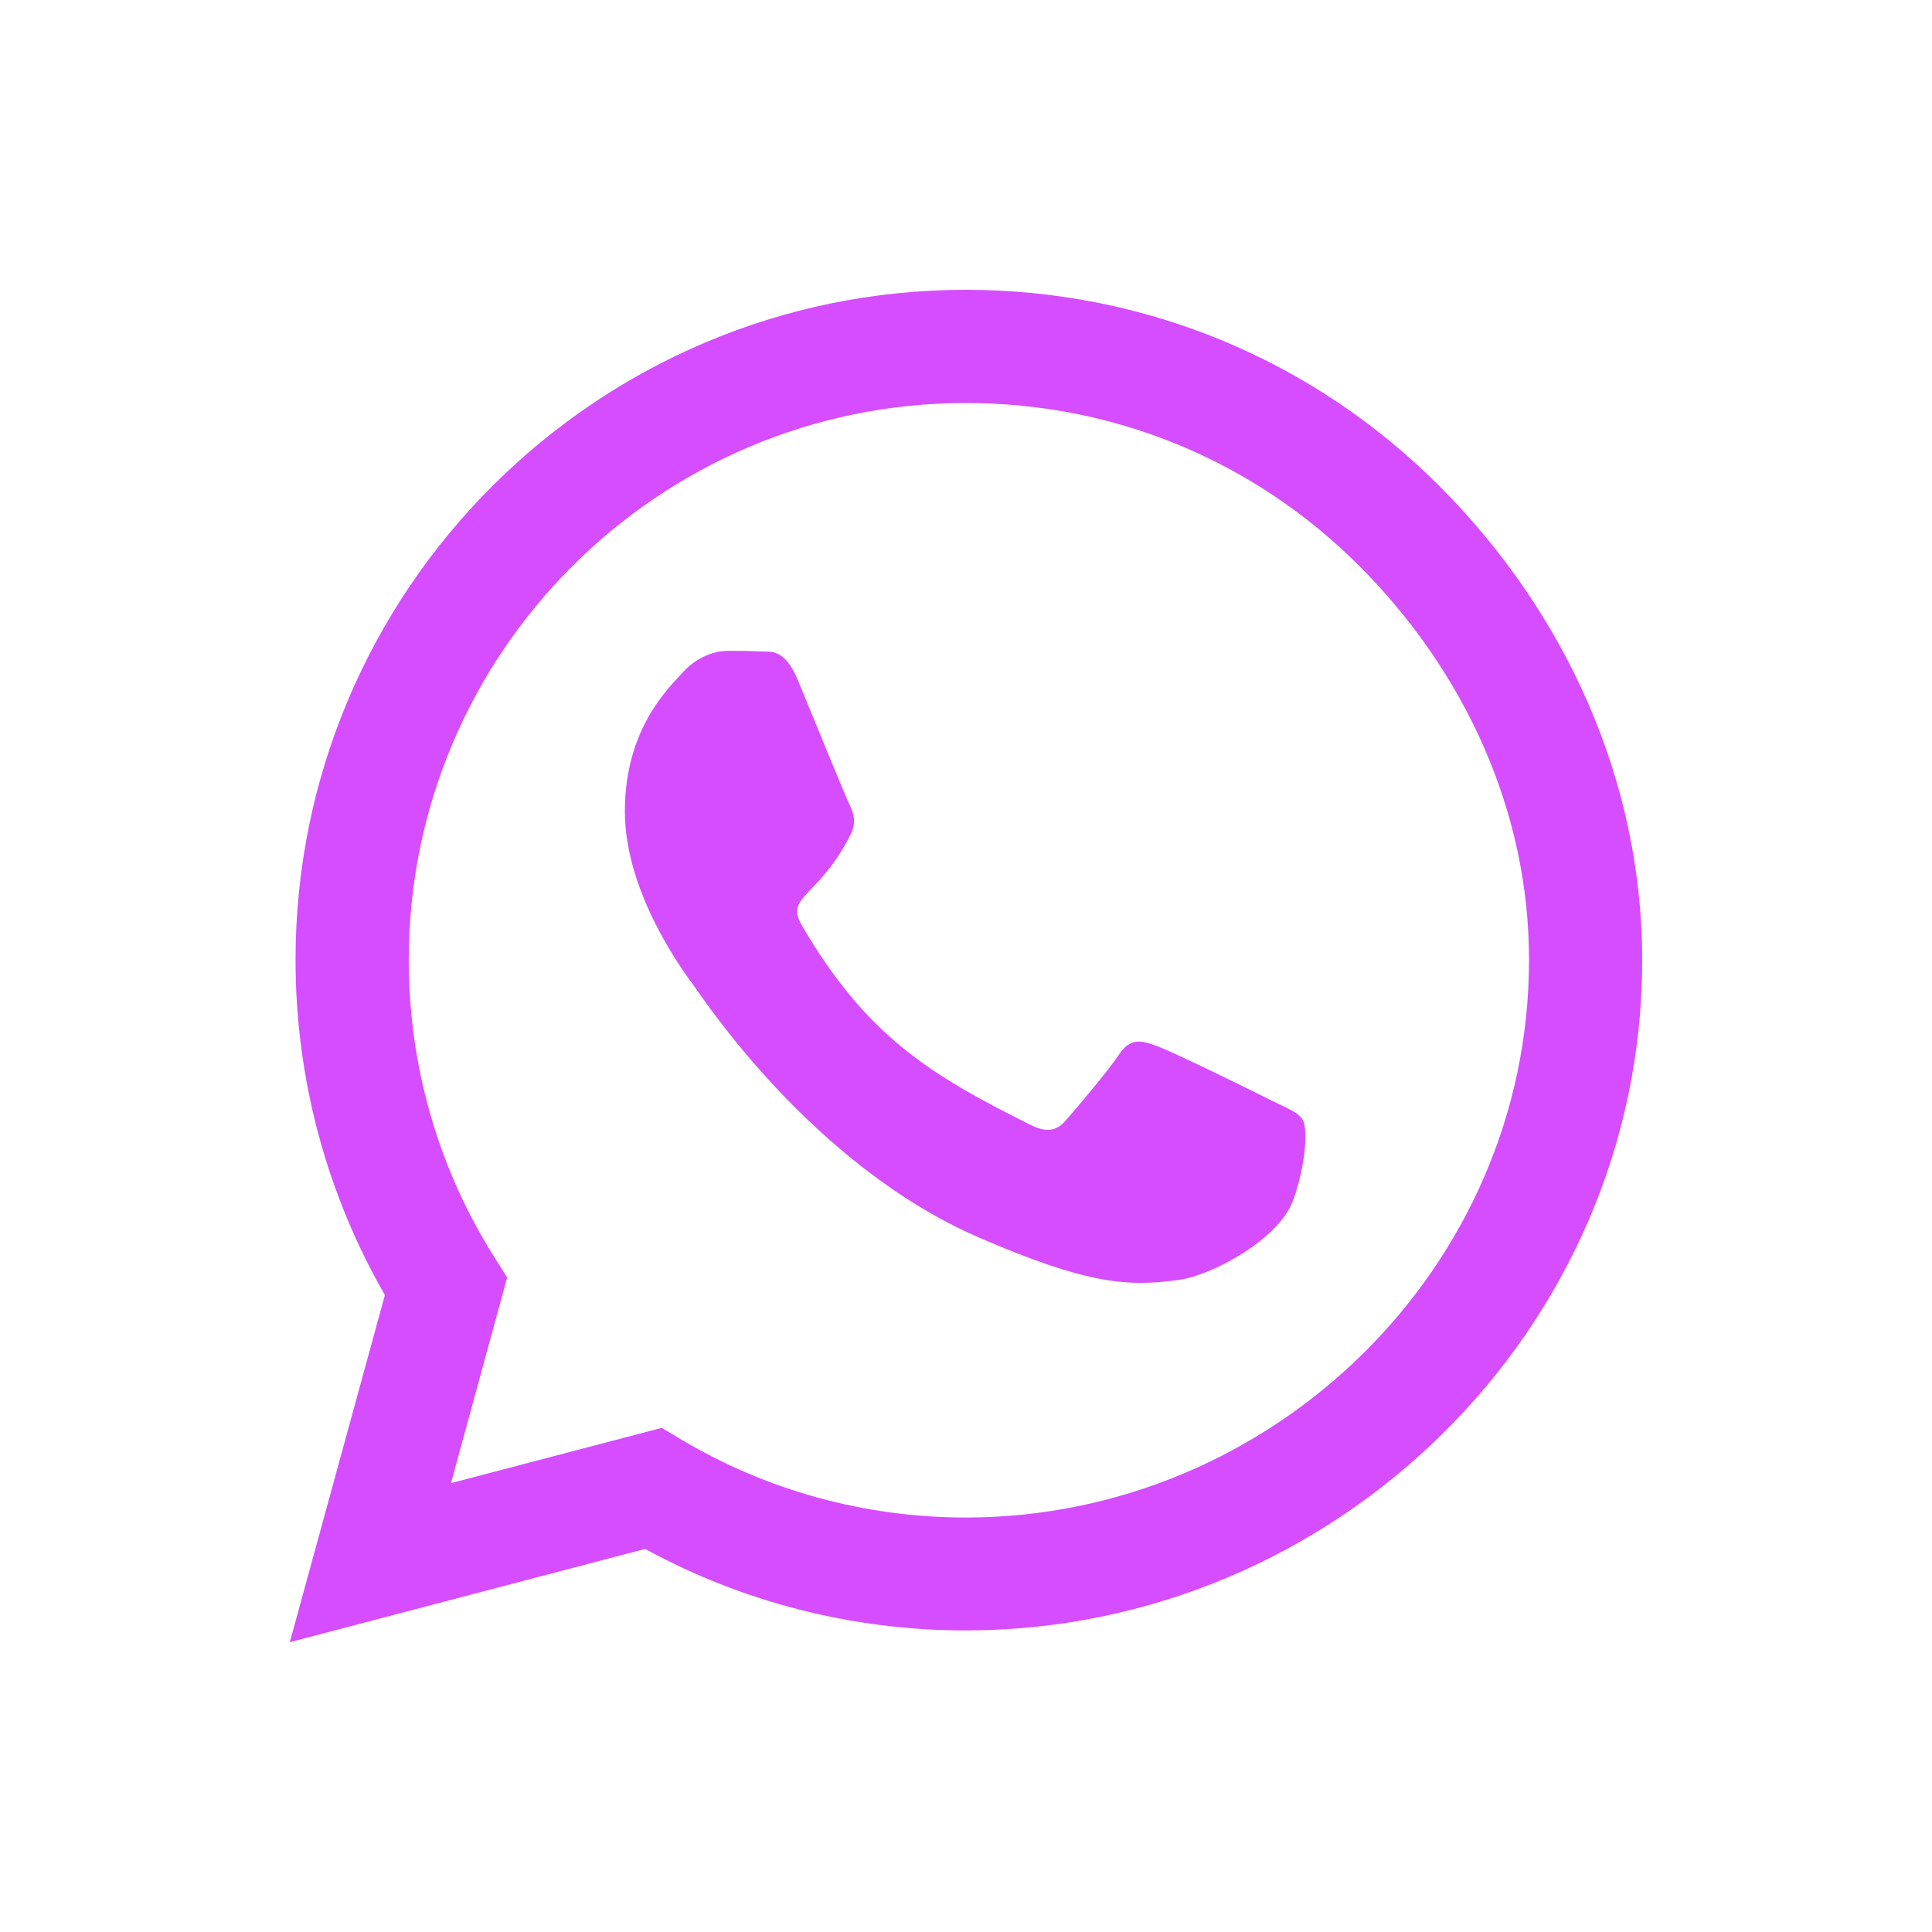
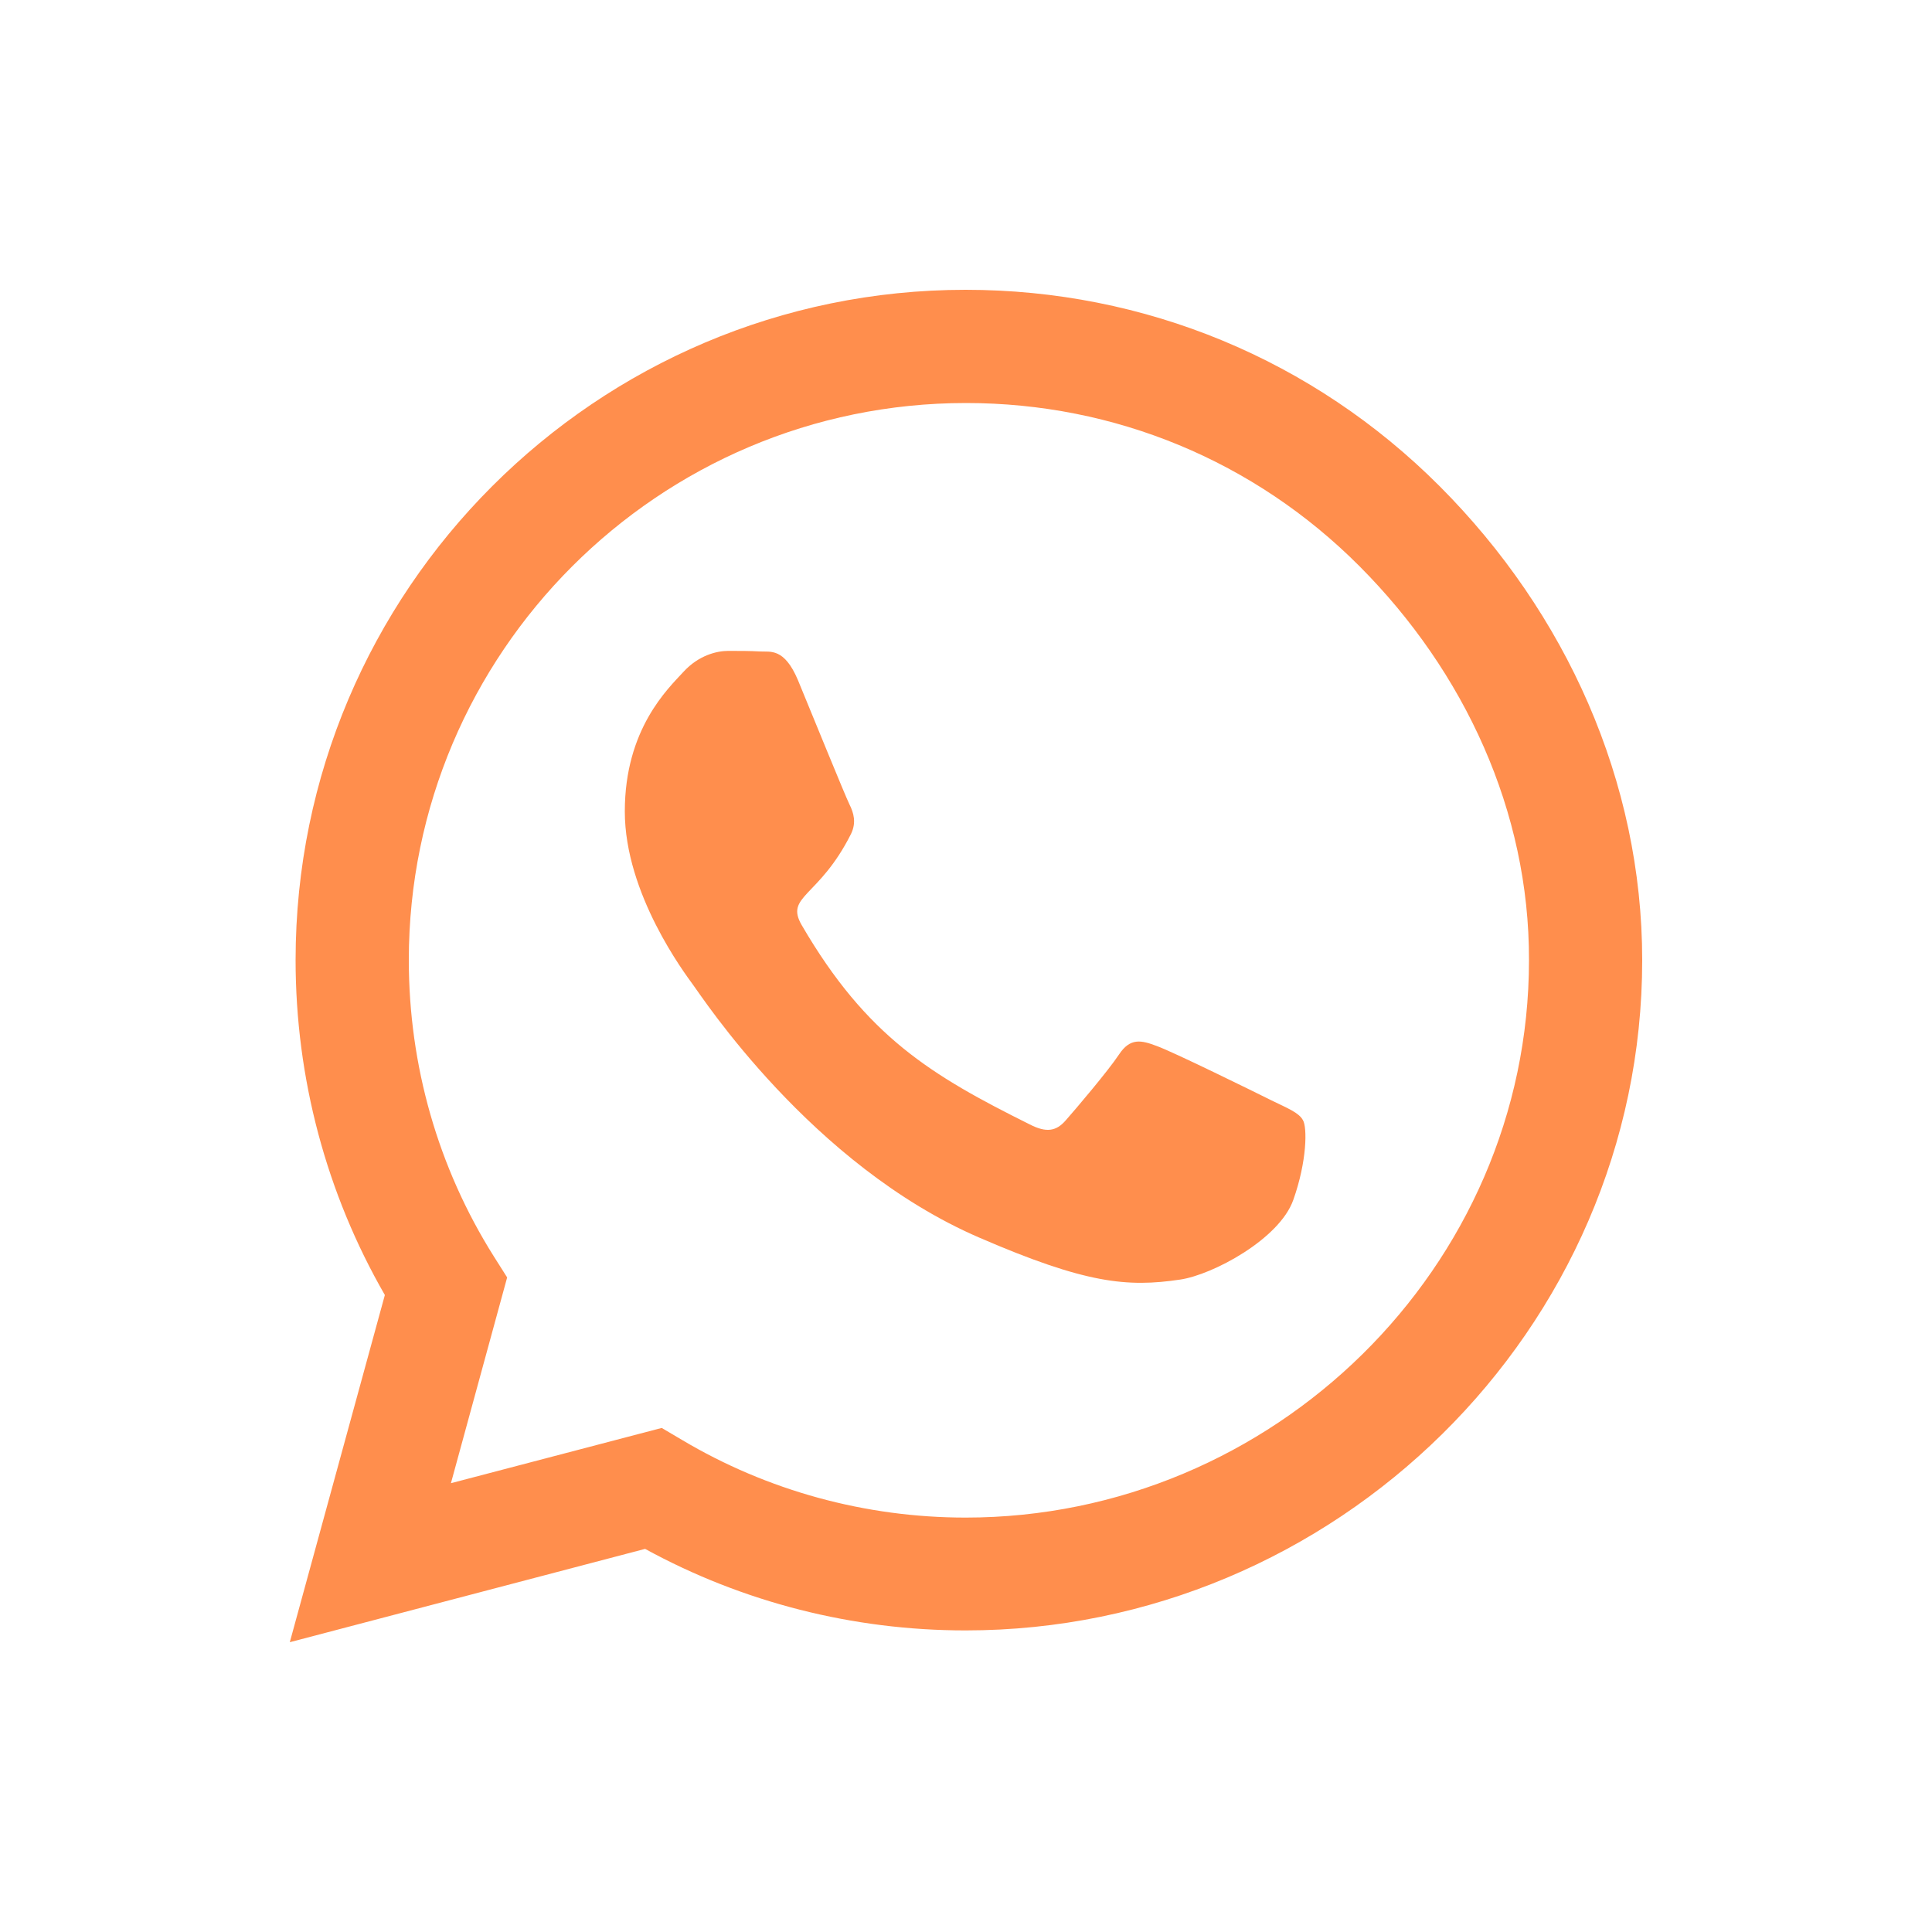
- <svg xmlns="http://www.w3.org/2000/svg" height="10" width="10" viewBox="0 0 640 640">
-   <path fill="#d54dff" d="M476.9 161.1C435 119.1 379.2 96 319.9 96C197.5 96 97.9 195.6 97.9 318C97.9 357.1 108.1 395.3 127.5 429L96 544L213.7 513.1C246.1 530.8 282.6 540.1 319.8 540.1L319.9 540.1C442.2 540.1 544 440.5 544 318.1C544 258.8 518.8 203.1 476.9 161.1zM319.9 502.7C286.7 502.7 254.2 493.8 225.9 477L219.2 473L149.4 491.3L168 423.2L163.6 416.2C145.1 386.8 135.4 352.9 135.4 318C135.4 216.3 218.2 133.5 320 133.5C369.3 133.5 415.6 152.7 450.4 187.6C485.2 222.5 506.6 268.8 506.5 318.1C506.5 419.9 421.6 502.7 319.9 502.7zM421.1 364.5C415.6 361.7 388.3 348.3 383.2 346.5C378.1 344.6 374.4 343.7 370.7 349.3C367 354.9 356.4 367.3 353.1 371.1C349.9 374.8 346.6 375.3 341.1 372.5C308.5 356.2 287.1 343.4 265.6 306.5C259.9 296.7 271.3 297.4 281.9 276.2C283.7 272.5 282.8 269.3 281.4 266.5C280 263.7 268.9 236.4 264.3 225.3C259.8 214.5 255.2 216 251.8 215.8C248.6 215.6 244.9 215.6 241.2 215.6C237.5 215.6 231.5 217 226.4 222.5C221.3 228.1 207 241.5 207 268.8C207 296.1 226.9 322.5 229.6 326.2C232.4 329.9 268.7 385.9 324.4 410C359.6 425.2 373.4 426.5 391 423.9C401.7 422.3 423.8 410.5 428.4 397.5C433 384.5 433 373.4 431.6 371.1C430.3 368.6 426.6 367.2 421.1 364.5z" />
+ <svg xmlns="http://www.w3.org/2000/svg" width="10" height="10" viewBox="0 0 10 10" fill="none">
+   <path d="M7.452 2.517C6.797 1.861 5.925 1.5 4.998 1.5C3.086 1.5 1.53 3.056 1.53 4.969C1.53 5.58 1.689 6.177 1.992 6.703L1.5 8.5L3.339 8.017C3.845 8.294 4.416 8.439 4.997 8.439H4.998C6.909 8.439 8.5 6.883 8.5 4.97C8.5 4.044 8.106 3.173 7.452 2.517ZM4.998 7.855C4.48 7.855 3.972 7.716 3.53 7.453L3.425 7.391L2.334 7.677L2.625 6.612L2.556 6.503C2.267 6.044 2.116 5.514 2.116 4.969C2.116 3.38 3.409 2.086 5 2.086C5.77 2.086 6.494 2.386 7.037 2.931C7.581 3.477 7.916 4.2 7.914 4.97C7.914 6.561 6.588 7.855 4.998 7.855ZM6.58 5.695C6.494 5.652 6.067 5.442 5.987 5.414C5.908 5.384 5.85 5.37 5.792 5.458C5.734 5.545 5.569 5.739 5.517 5.798C5.467 5.856 5.416 5.864 5.33 5.82C4.82 5.566 4.486 5.366 4.15 4.789C4.061 4.636 4.239 4.647 4.405 4.316C4.433 4.258 4.419 4.208 4.397 4.164C4.375 4.12 4.202 3.694 4.13 3.52C4.059 3.352 3.987 3.375 3.934 3.372C3.884 3.369 3.827 3.369 3.769 3.369C3.711 3.369 3.617 3.391 3.538 3.477C3.458 3.564 3.234 3.773 3.234 4.2C3.234 4.627 3.545 5.039 3.587 5.097C3.631 5.155 4.198 6.03 5.069 6.406C5.619 6.644 5.834 6.664 6.109 6.623C6.277 6.598 6.622 6.414 6.694 6.211C6.766 6.008 6.766 5.834 6.744 5.798C6.723 5.759 6.666 5.737 6.58 5.695Z" fill="#FF8E4D" />
</svg>
